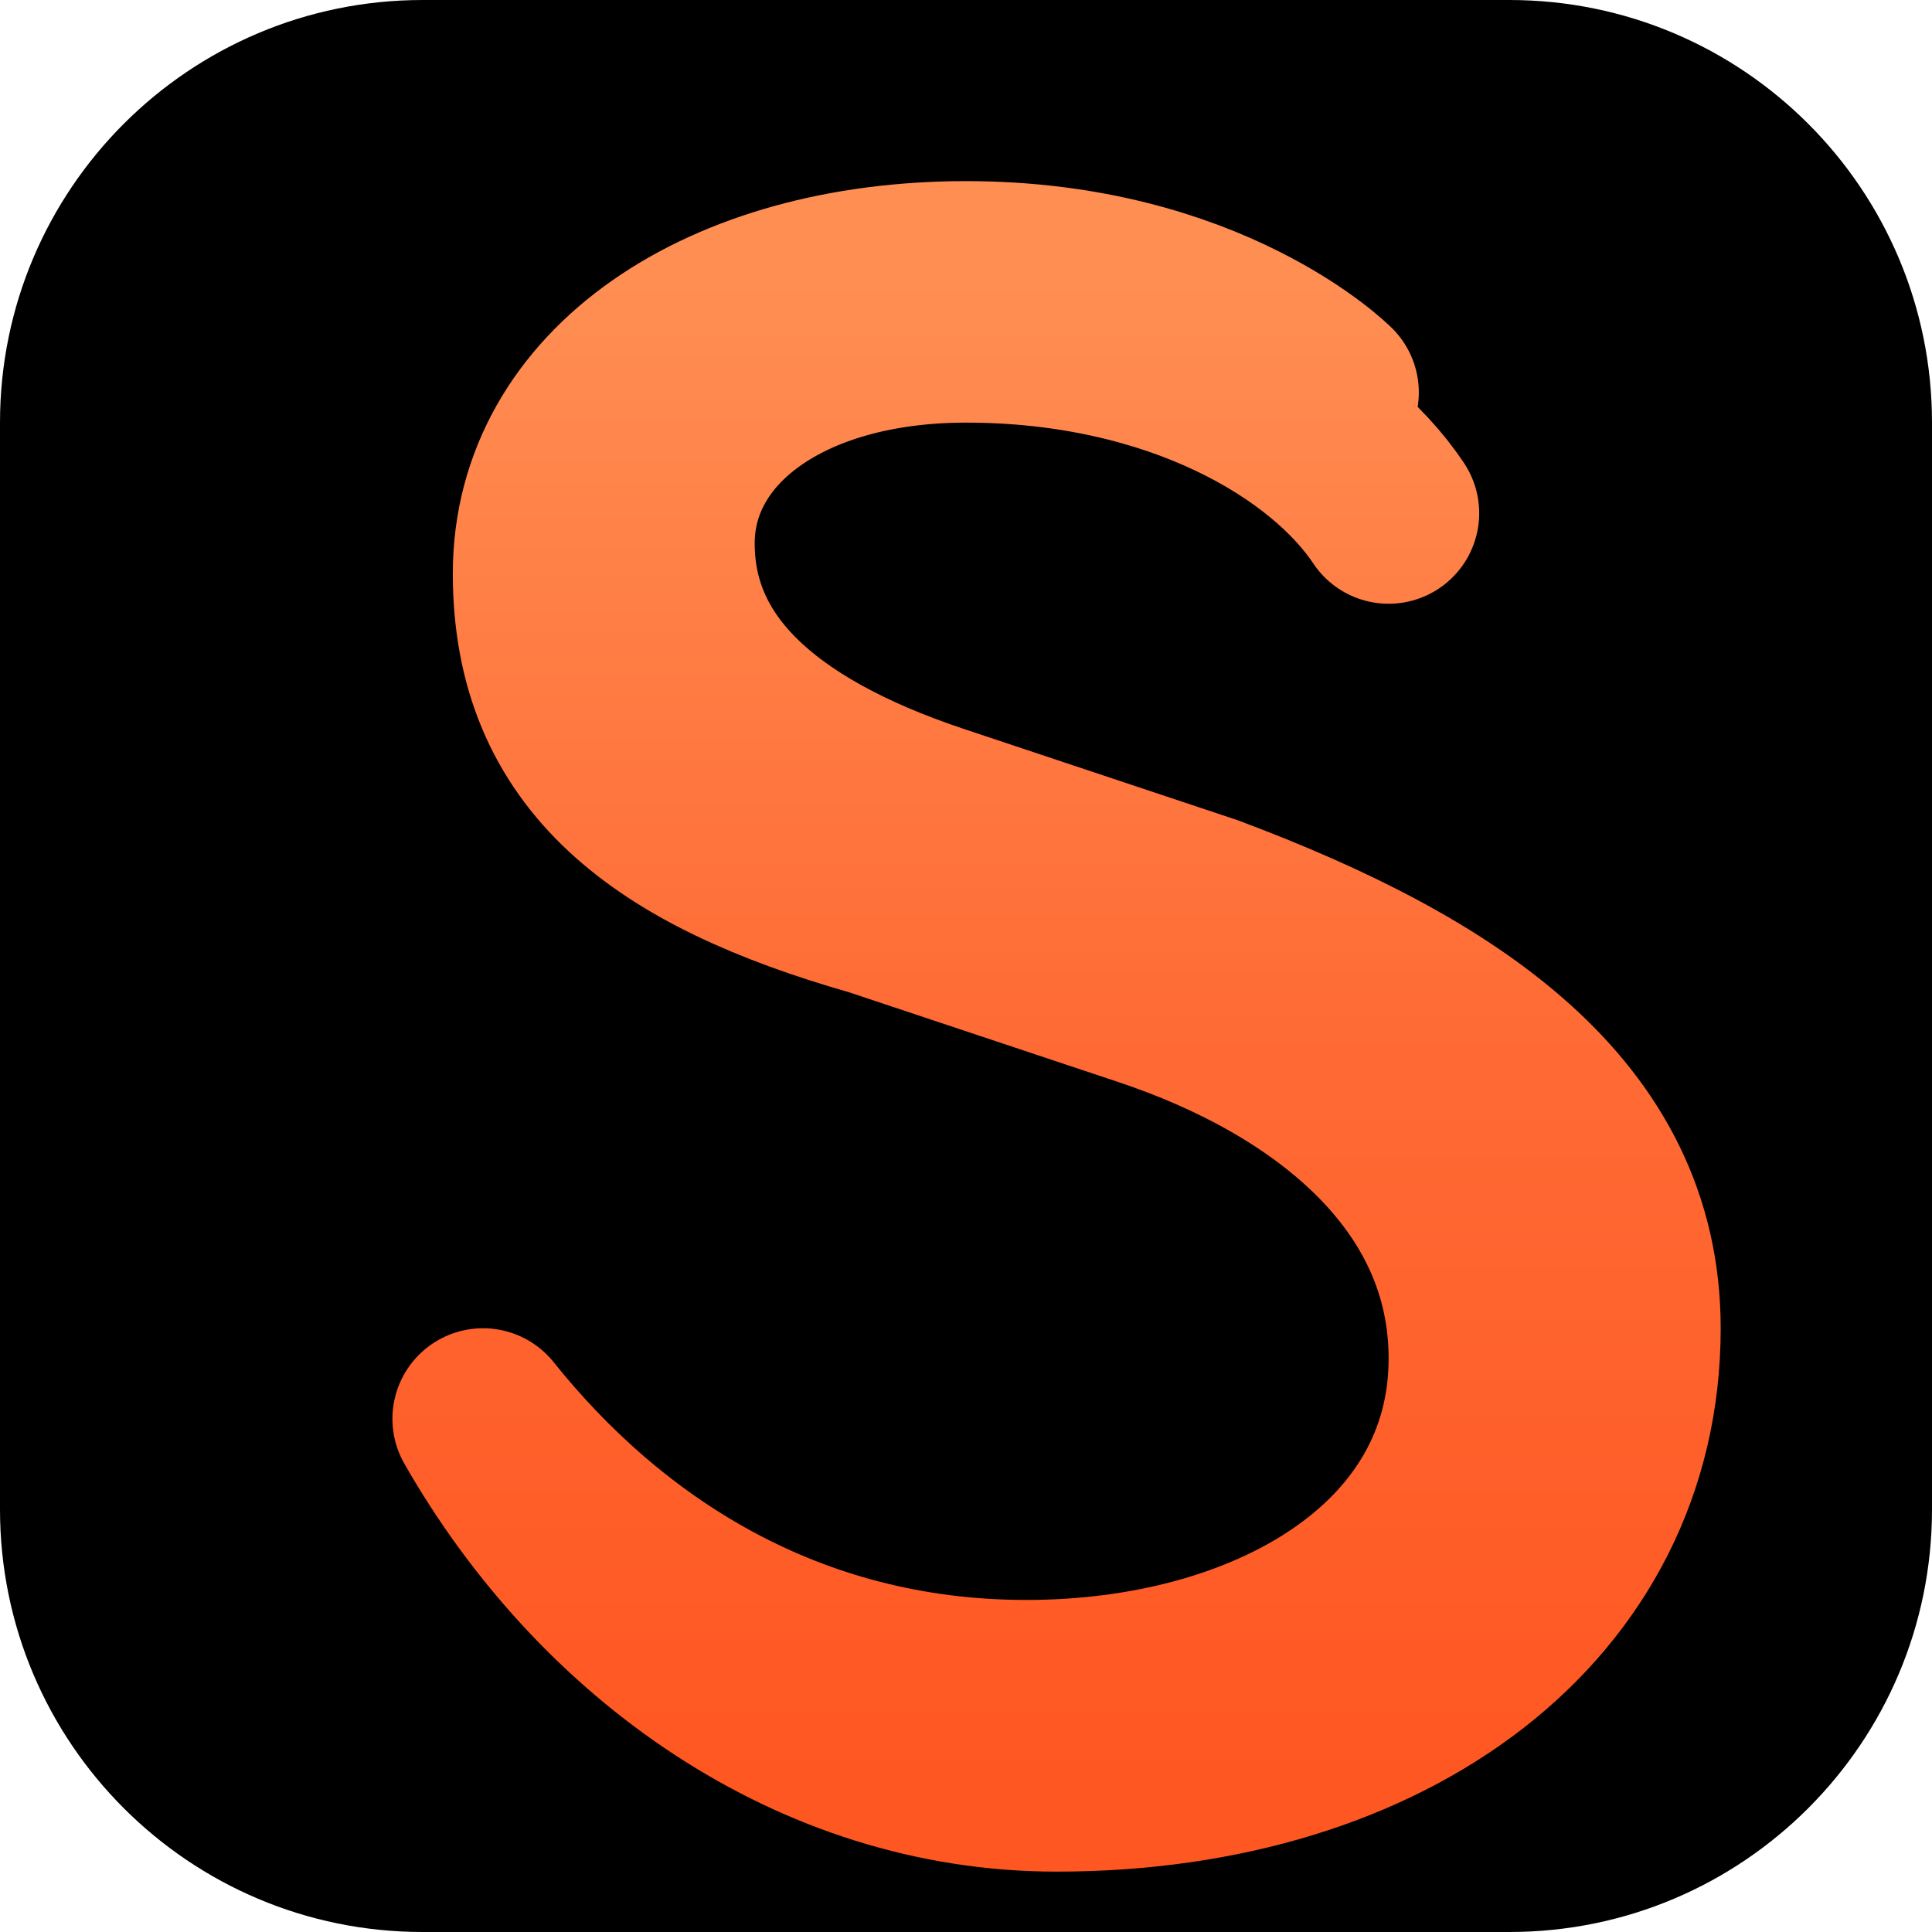
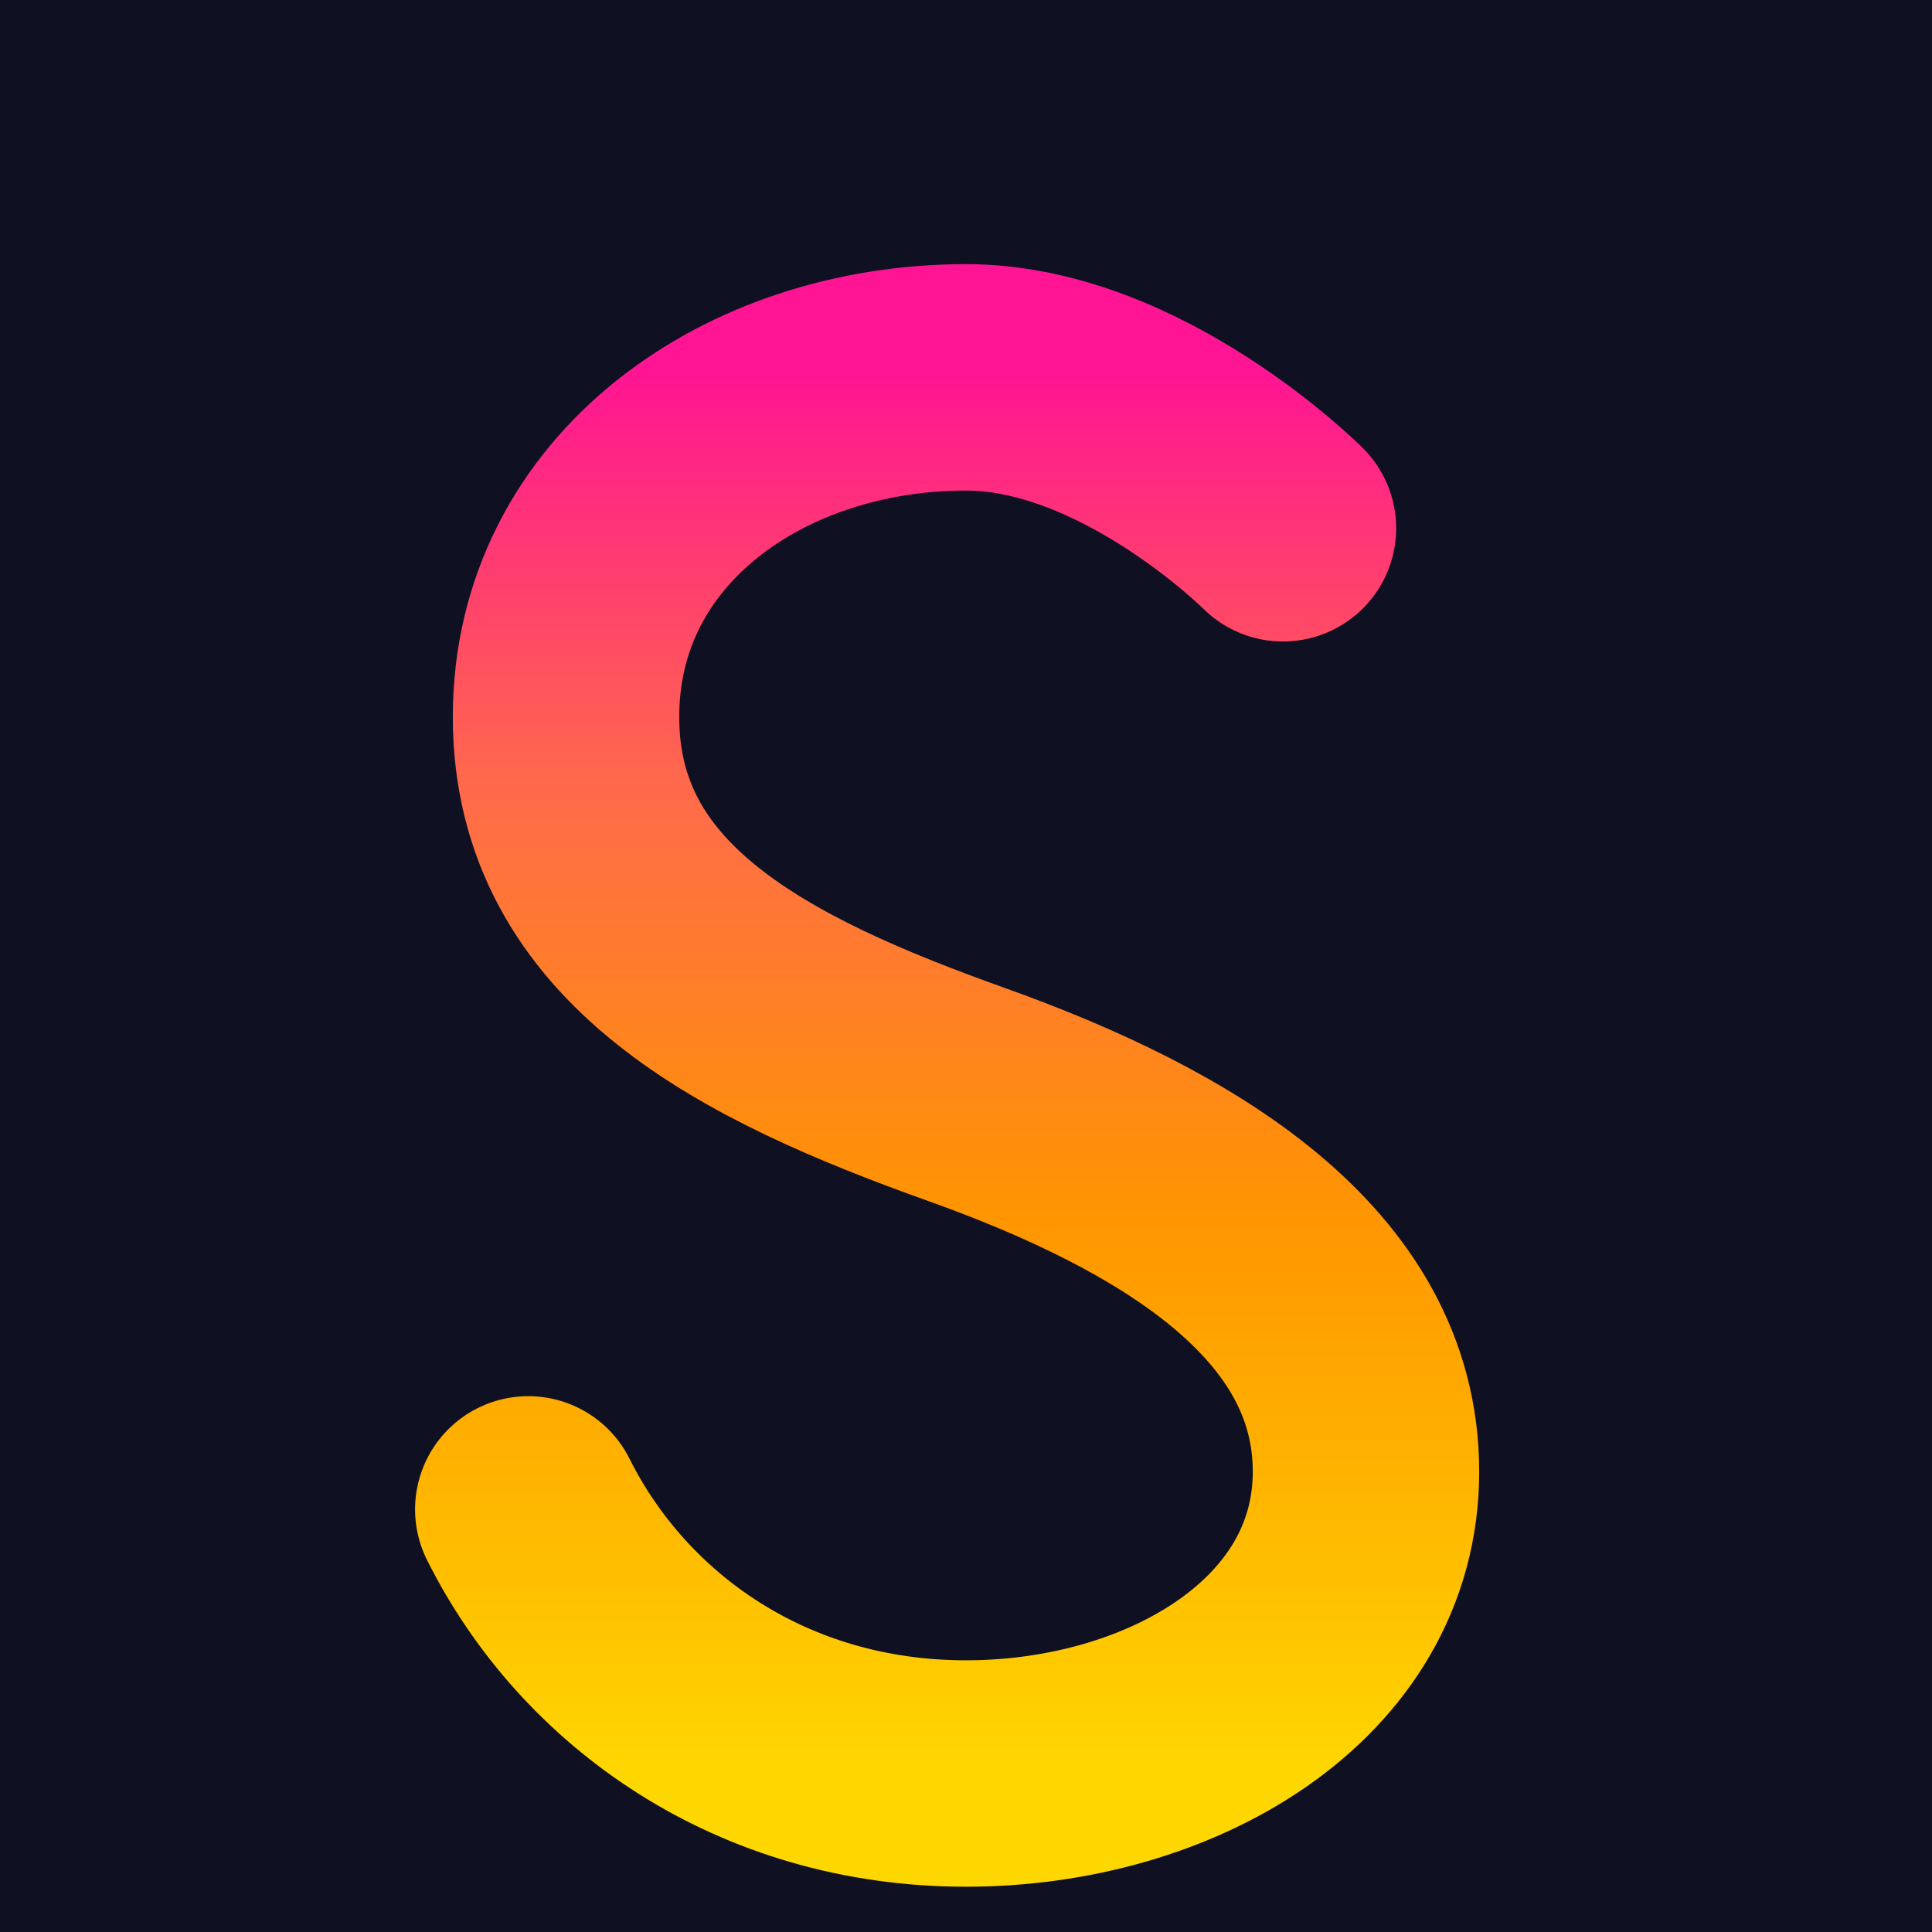
<svg xmlns="http://www.w3.org/2000/svg" viewBox="0 0 1024 1024">
  <defs>
-     <linearGradient id="bgGradient" x1="0%" y1="0%" x2="100%" y2="100%">
-       <stop offset="0%" style="stop-color:#000000;stop-opacity:1" />
-     </linearGradient>
    <linearGradient id="sGradient" x1="50%" y1="0%" x2="50%" y2="100%">
-       <stop offset="0%" style="stop-color:#FF8E53;stop-opacity:1" />
-       <stop offset="50%" style="stop-color:#FF6B35;stop-opacity:1" />
-       <stop offset="100%" style="stop-color:#FF5722;stop-opacity:1" />
+       <stop offset="0%" style="stop-color:#FF1493;stop-opacity:1" />
+       <stop offset="30%" style="stop-color:#FF6B4A;stop-opacity:1" />
+       <stop offset="60%" style="stop-color:#FF9500;stop-opacity:1" />
+       <stop offset="100%" style="stop-color:#FFD700;stop-opacity:1" />
    </linearGradient>
  </defs>
-   <rect width="1024" height="1024" rx="224" fill="url(#bgGradient)" />
-   <path d="M672 288        C672 288, 608 224, 480 224        C352 224, 256 288, 256 384        C256 480, 320 528, 432 560        L576 608        C672 640, 752 704, 752 800        C752 912, 640 976, 512 976        C384 976, 288 912, 224 832         L224 832        C288 944, 400 1024, 528 1024        C704 1024, 832 928, 832 784        C832 672, 736 608, 608 560        L464 512        C368 480, 320 432, 320 368        C320 304, 384 256, 480 256        C592 256, 672 304, 704 352" fill="none" stroke="url(#sGradient)" stroke-width="96" stroke-linecap="round" stroke-linejoin="round" transform="translate(32, -80)" />
+   <rect width="1024" height="1024" fill="#0F1123" />
+   <path d="M680 280        C680 280, 600 200, 512 200        C400 200, 300 270, 300 380        C300 490, 400 540, 512 580        C624 620, 724 680, 724 780        C724 880, 620 940, 512 940        C404 940, 320 880, 280 800" fill="none" stroke="url(#sGradient)" stroke-width="120" stroke-linecap="round" stroke-linejoin="round" />
</svg>
